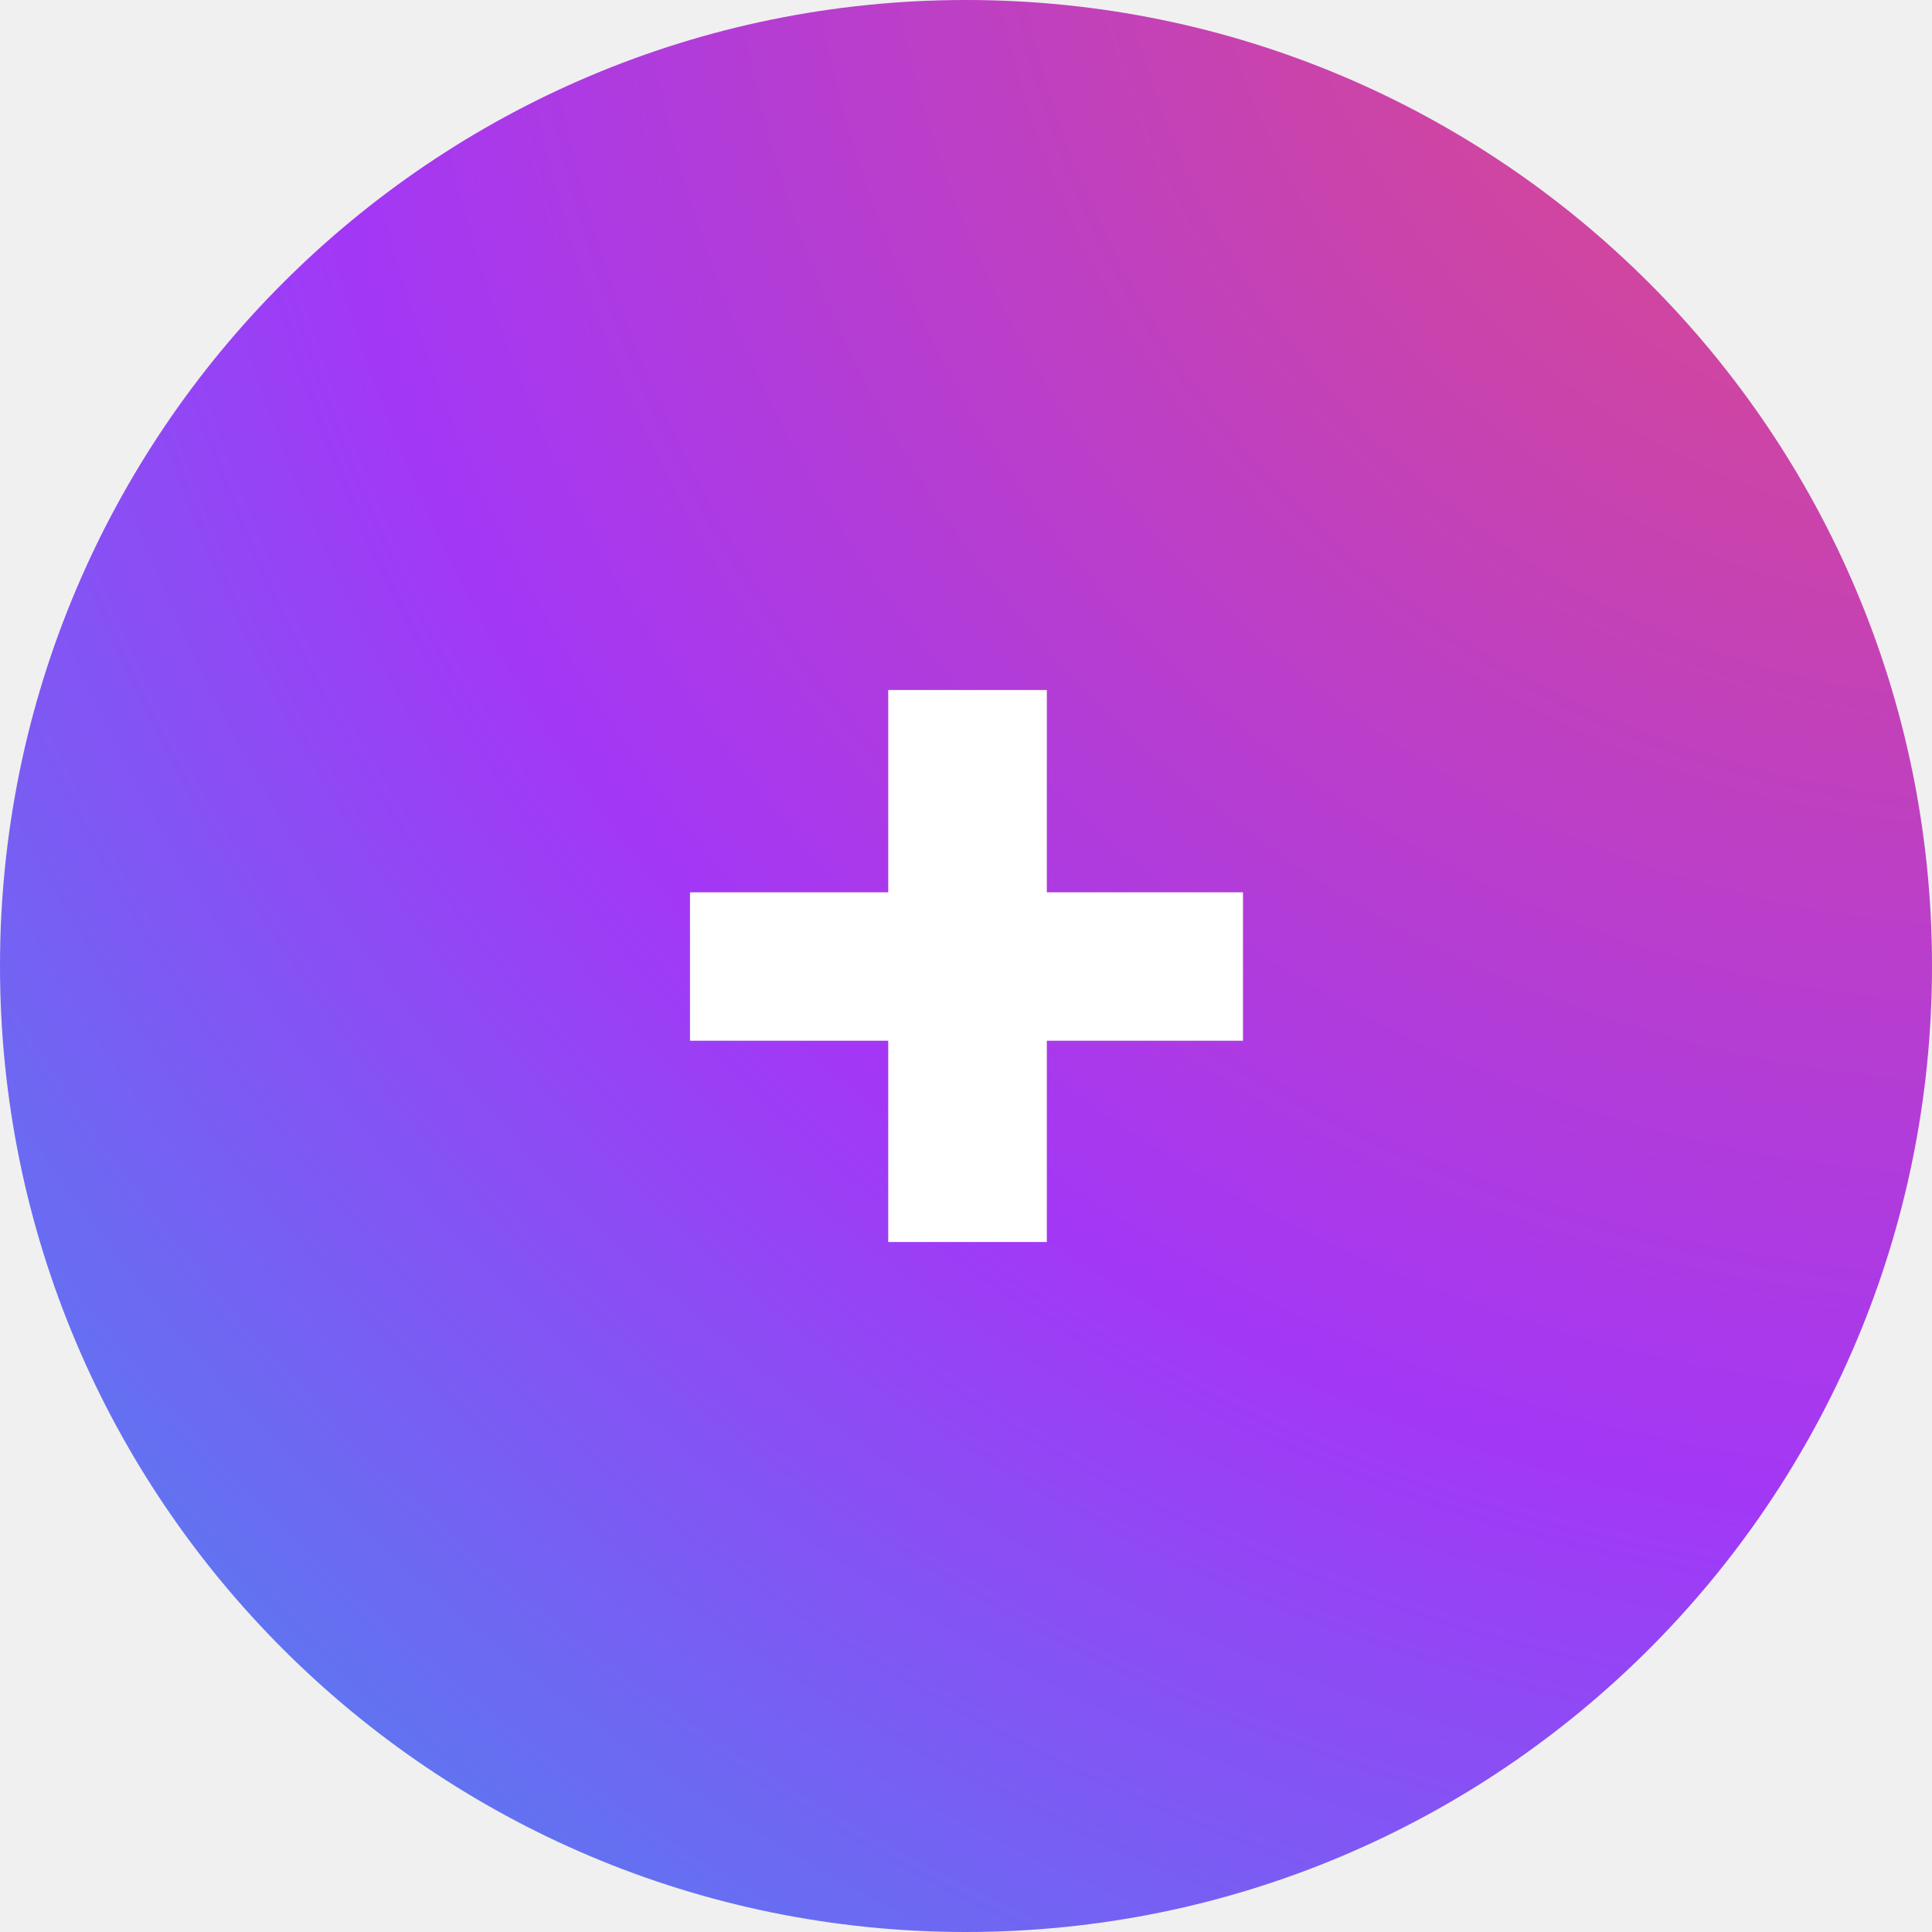
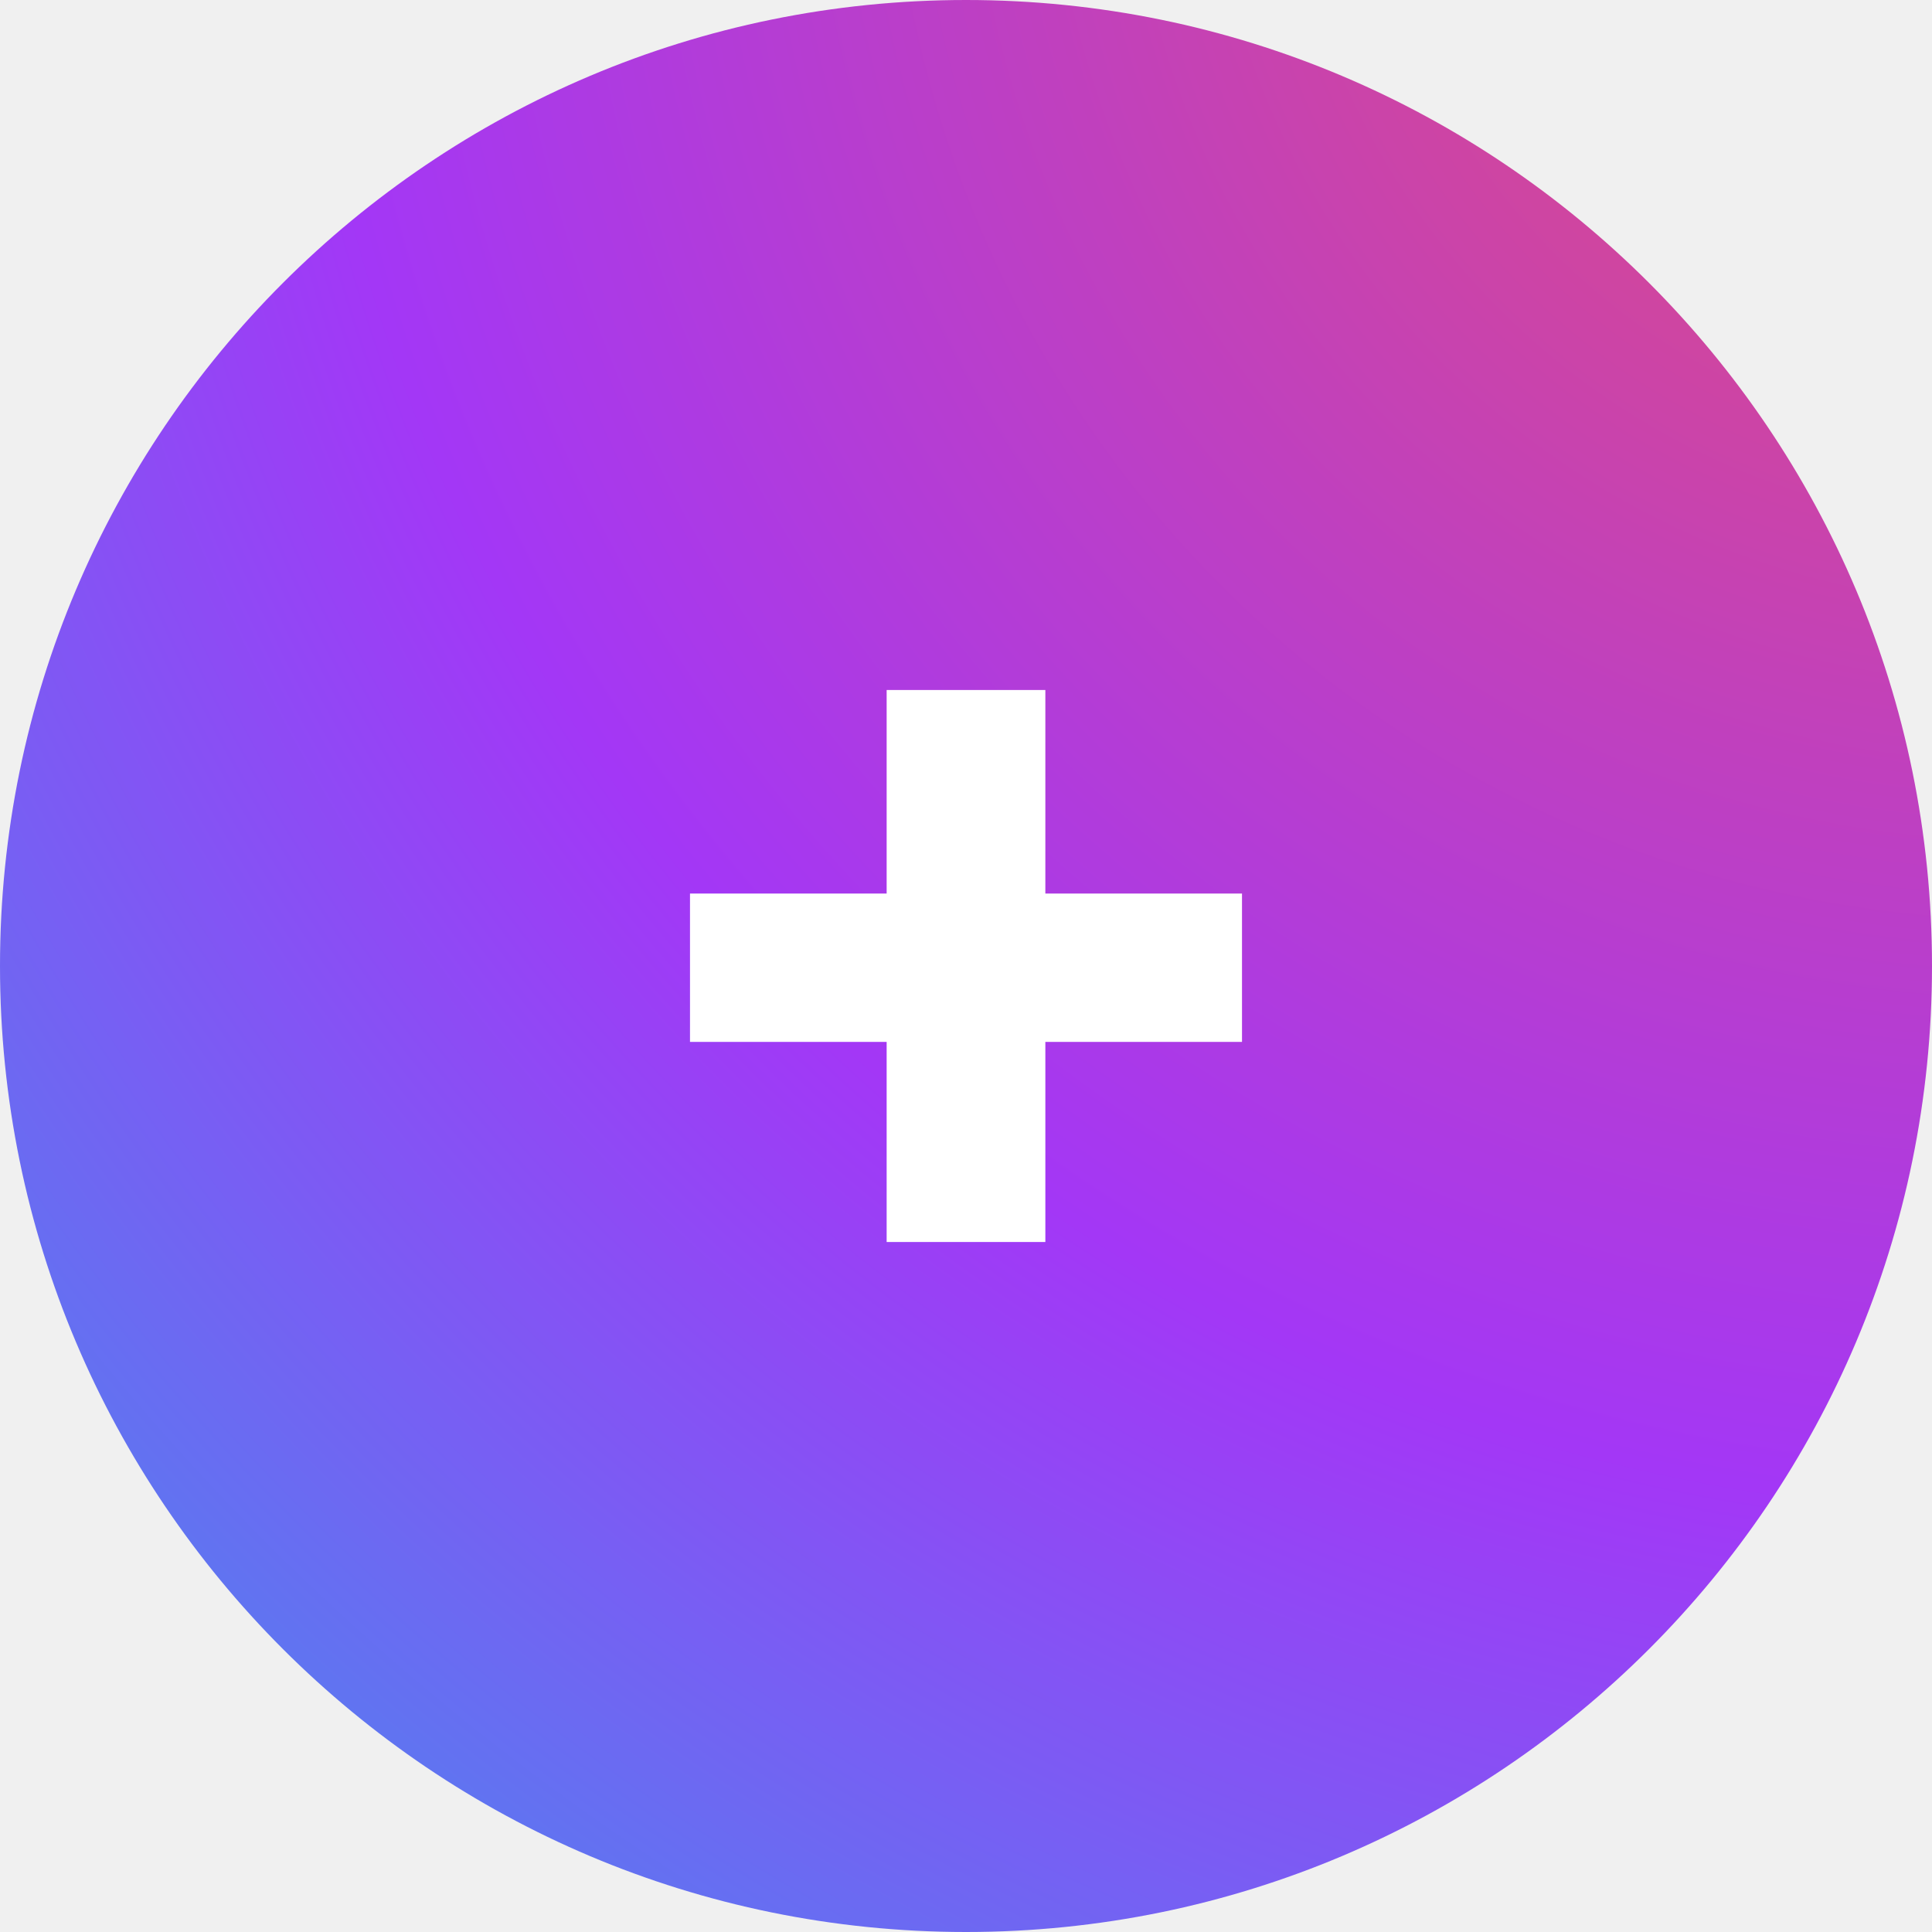
- <svg xmlns="http://www.w3.org/2000/svg" width="56" height="56">
+ <svg xmlns="http://www.w3.org/2000/svg" viewBox="0 0 56 56">
  <defs>
-     <radialGradient cx="103.9%" cy="-10.387%" fx="103.9%" fy="-10.387%" r="166.816%" id="a">
-       <stop stop-color="#E84D70" offset="0%" />
-       <stop stop-color="#A337F6" offset="53.089%" />
-       <stop stop-color="#28A7ED" offset="100%" />
+     <radialGradient id="a" cx="-216.01" cy="275.16" r="1.67" gradientTransform="matrix(56, 0, 0, -56, 12155, 15403)" gradientUnits="userSpaceOnUse">
+       <stop offset="0" stop-color="#e84d70" />
+       <stop offset="0.53" stop-color="#a337f6" />
+       <stop offset="1" stop-color="#28a7ed" />
    </radialGradient>
  </defs>
-   <g fill="none" fill-rule="evenodd">
-     <circle fill="url(#a)" cx="28" cy="28" r="28" />
-     <path fill="#FFF" fill-rule="nonzero" d="M30.343 36v-5.834h5.686v-4.302h-5.686V20h-4.597v5.864H20v4.302h5.746V36z" />
-   </g>
+   <circle cx="28" cy="28" r="28" fill="url(#a)" />
+   <path d="M30.3,36V30.2H36V25.9H30.3V20H25.7v5.9H20v4.3h5.7V36Z" fill="#fff" />
</svg>
